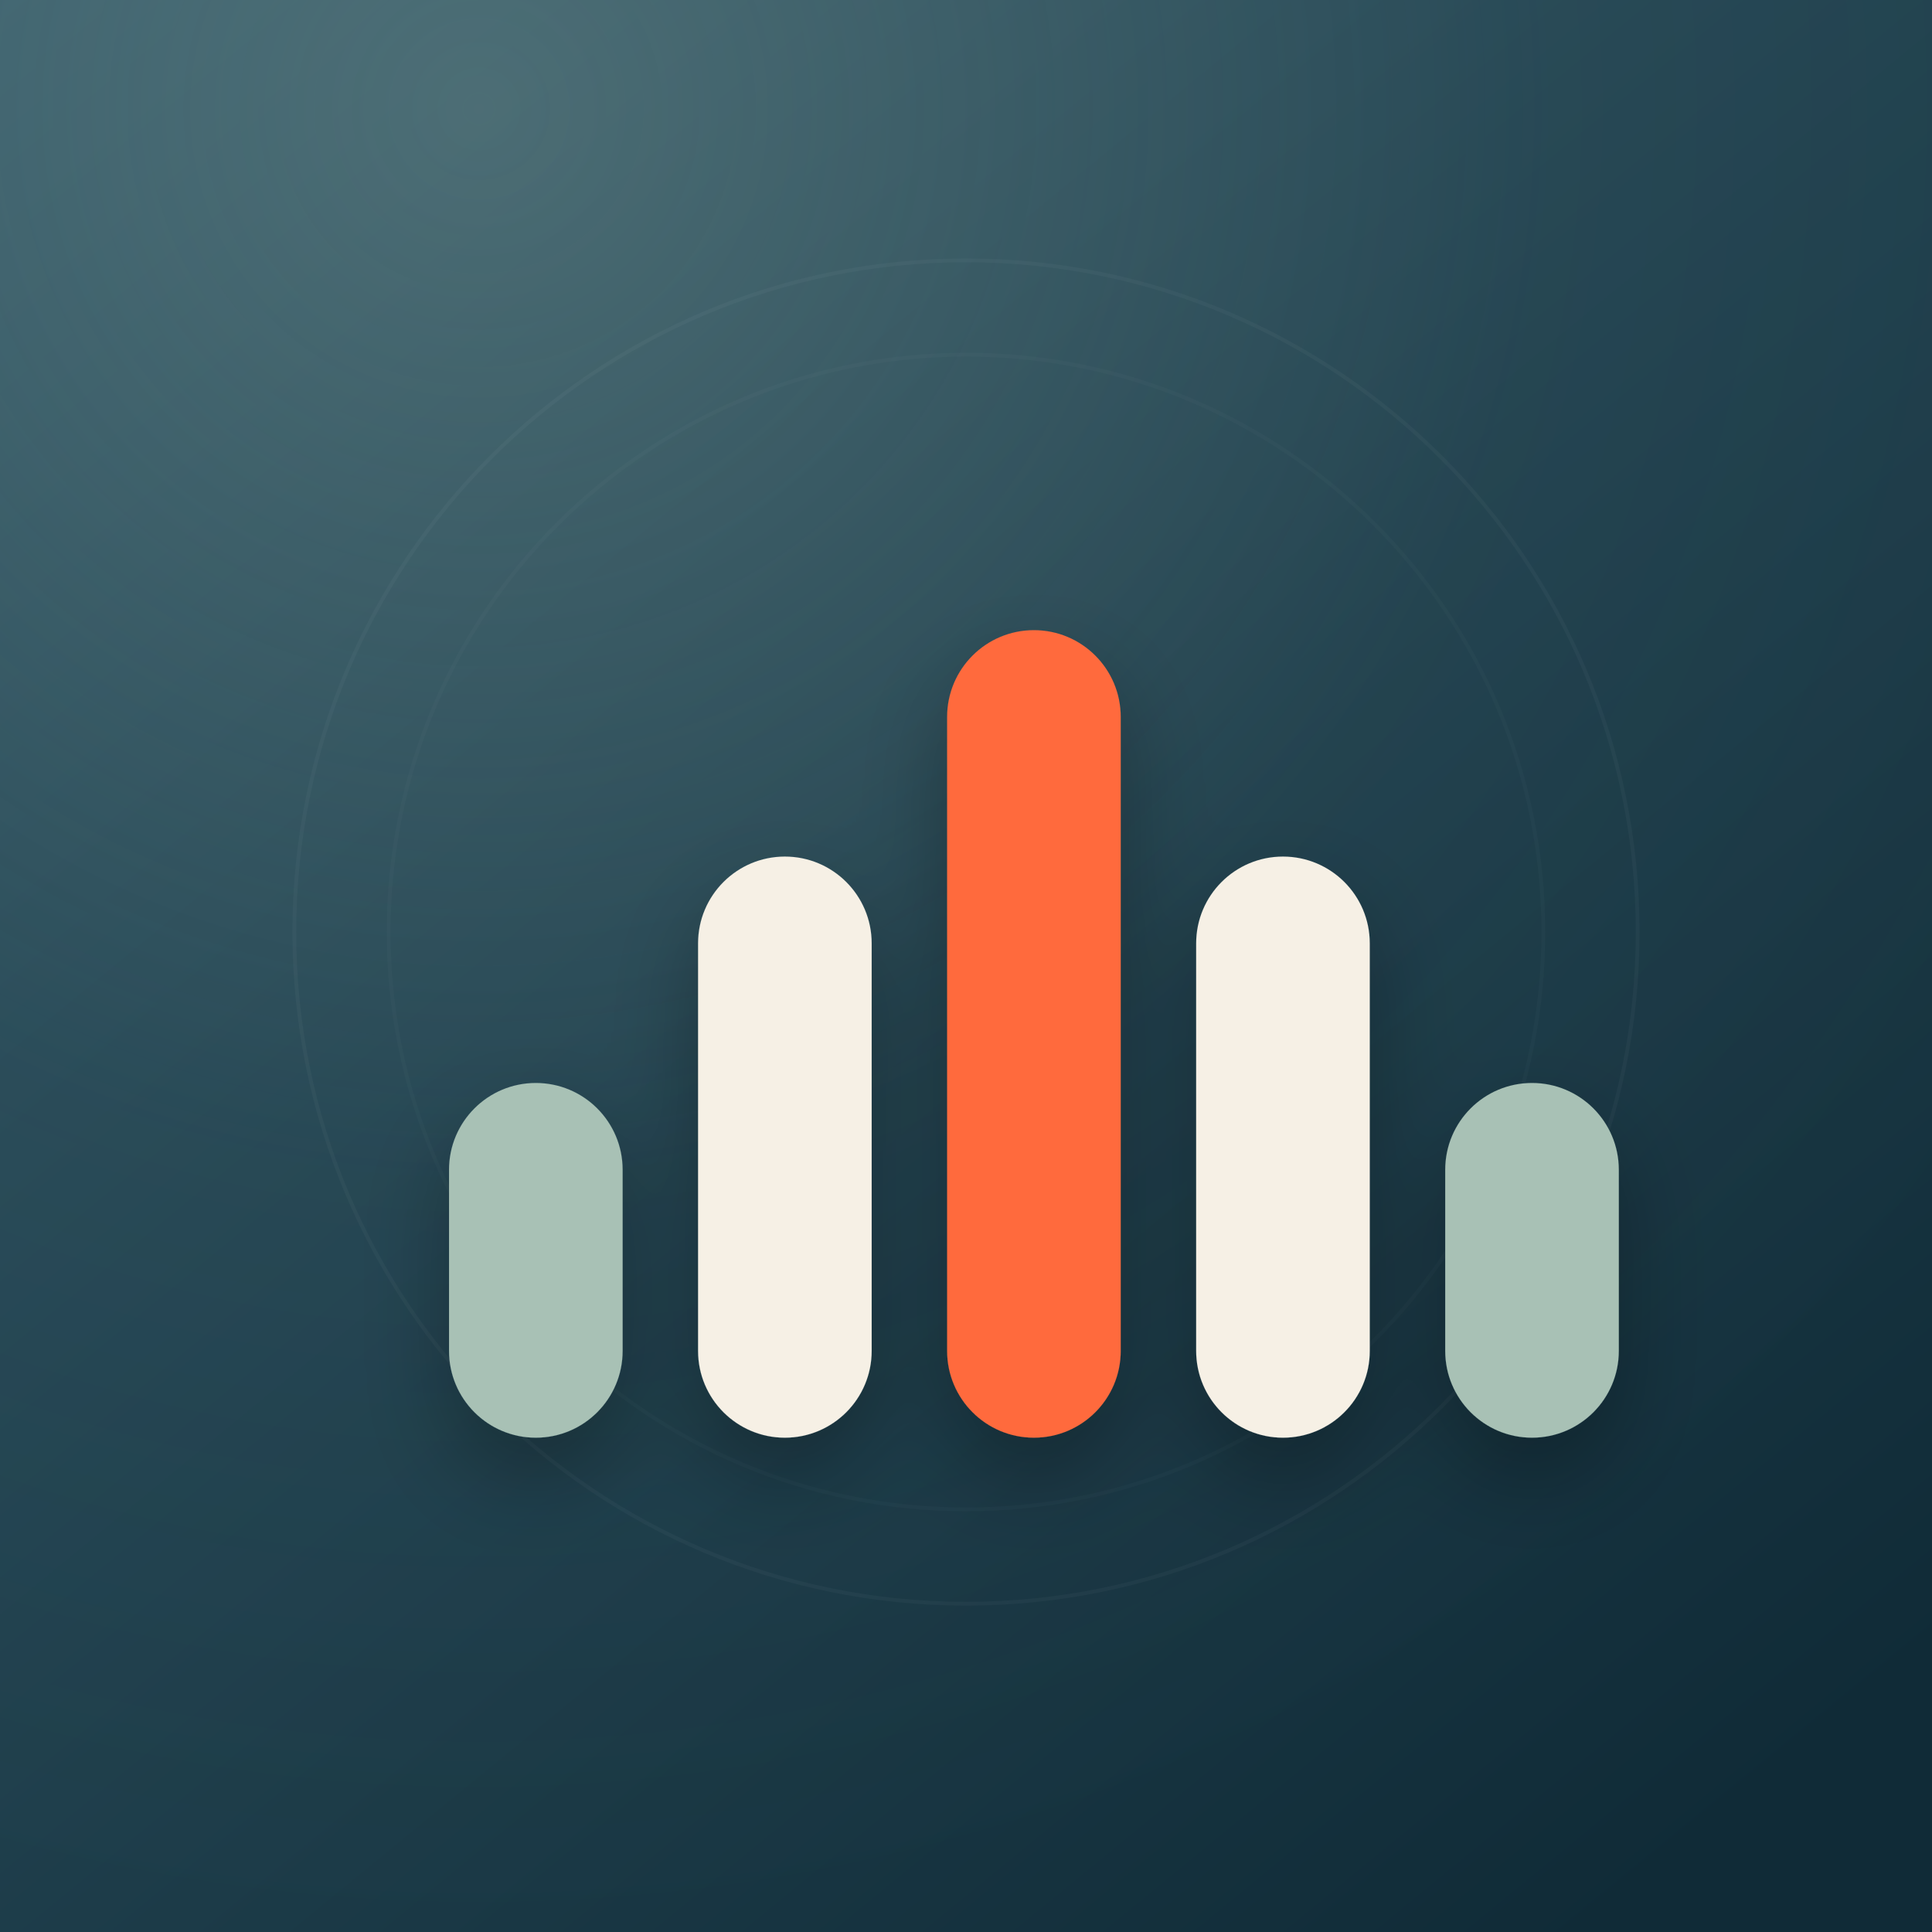
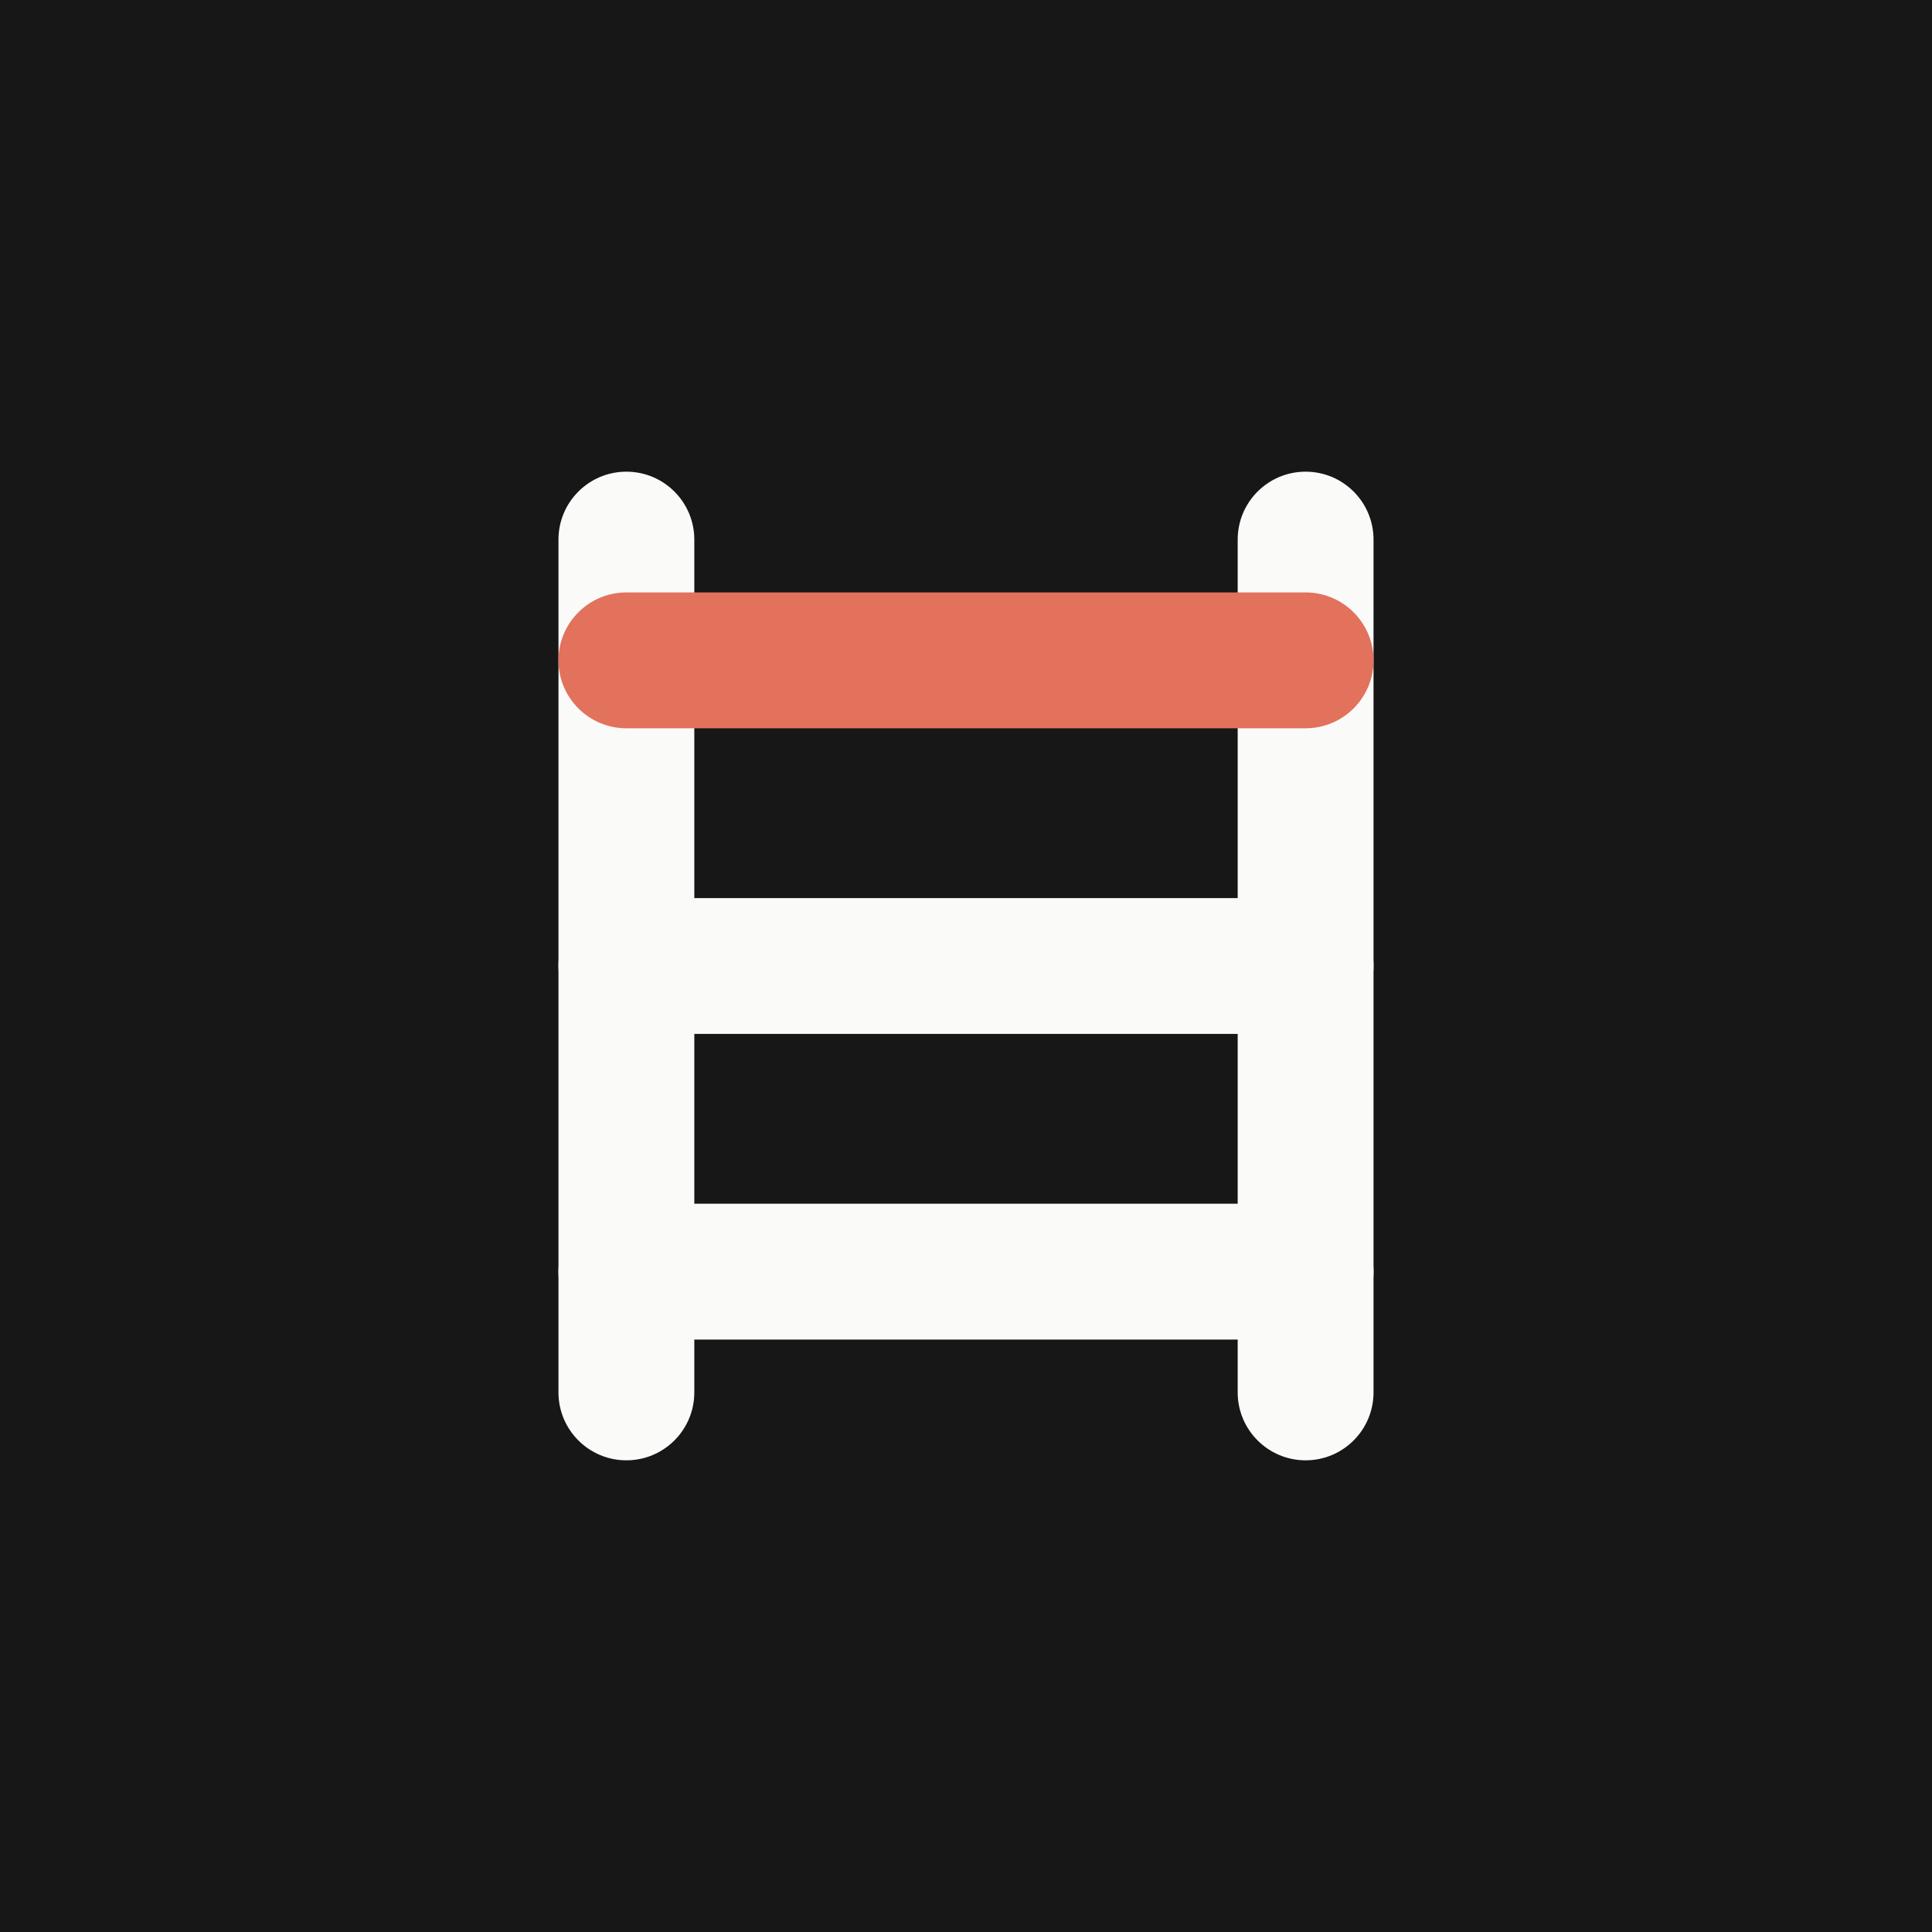
<svg xmlns="http://www.w3.org/2000/svg" width="1024" height="1024" viewBox="0 0 1024 1024" role="img" aria-labelledby="title desc">
-   <defs>
-     <linearGradient id="bg" x1="0" y1="0" x2="0.82" y2="1">
-       <stop offset="0" stop-color="#315766" />
-       <stop offset="1" stop-color="#102B37" />
-     </linearGradient>
-     <radialGradient id="glow" cx="0.25" cy="0.06" r="0.95">
-       <stop offset="0" stop-color="#A8C1B5" stop-opacity="0.26" />
-       <stop offset="0.58" stop-color="#A8C1B5" stop-opacity="0.035" />
-       <stop offset="1" stop-color="#A8C1B5" stop-opacity="0" />
-     </radialGradient>
-     <filter id="symbolShadow" x="-25%" y="-25%" width="150%" height="160%">
-       <feDropShadow dx="0" dy="22" stdDeviation="24" flood-color="#050A10" flood-opacity="0.28" />
-     </filter>
-   </defs>
-   <rect width="1024" height="1024" fill="url(#bg)" />
-   <rect width="1024" height="1024" fill="url(#glow)" />
-   <circle cx="512" cy="494" r="356" fill="none" stroke="#FFFFFF" stroke-width="2" opacity="0.035" />
-   <circle cx="512" cy="494" r="306" fill="none" stroke="#FFFFFF" stroke-width="2" opacity="0.022" />
-   <g filter="url(#symbolShadow)">
-     <rect x="238" y="574" width="92" height="188" rx="46" fill="#A8C1B5" />
-     <rect x="370" y="454" width="92" height="308" rx="46" fill="#F6F0E5" />
-     <rect x="502" y="334" width="92" height="428" rx="46" fill="#FF6B3D" />
-     <rect x="634" y="454" width="92" height="308" rx="46" fill="#F6F0E5" />
-     <rect x="766" y="574" width="92" height="188" rx="46" fill="#A8C1B5" />
+   <rect width="1024" height="1024" fill="#171717" />
+   <g fill="#fafaf9">
+     <rect x="296" y="250" width="72" height="524" rx="36" />
+     <rect x="656" y="250" width="72" height="524" rx="36" />
+     <rect x="296" y="638" width="432" height="72" rx="36" />
+     <rect x="296" y="476" width="432" height="72" rx="36" />
  </g>
+   <rect x="296" y="314" width="432" height="72" rx="36" fill="#e2725b" />
</svg>
